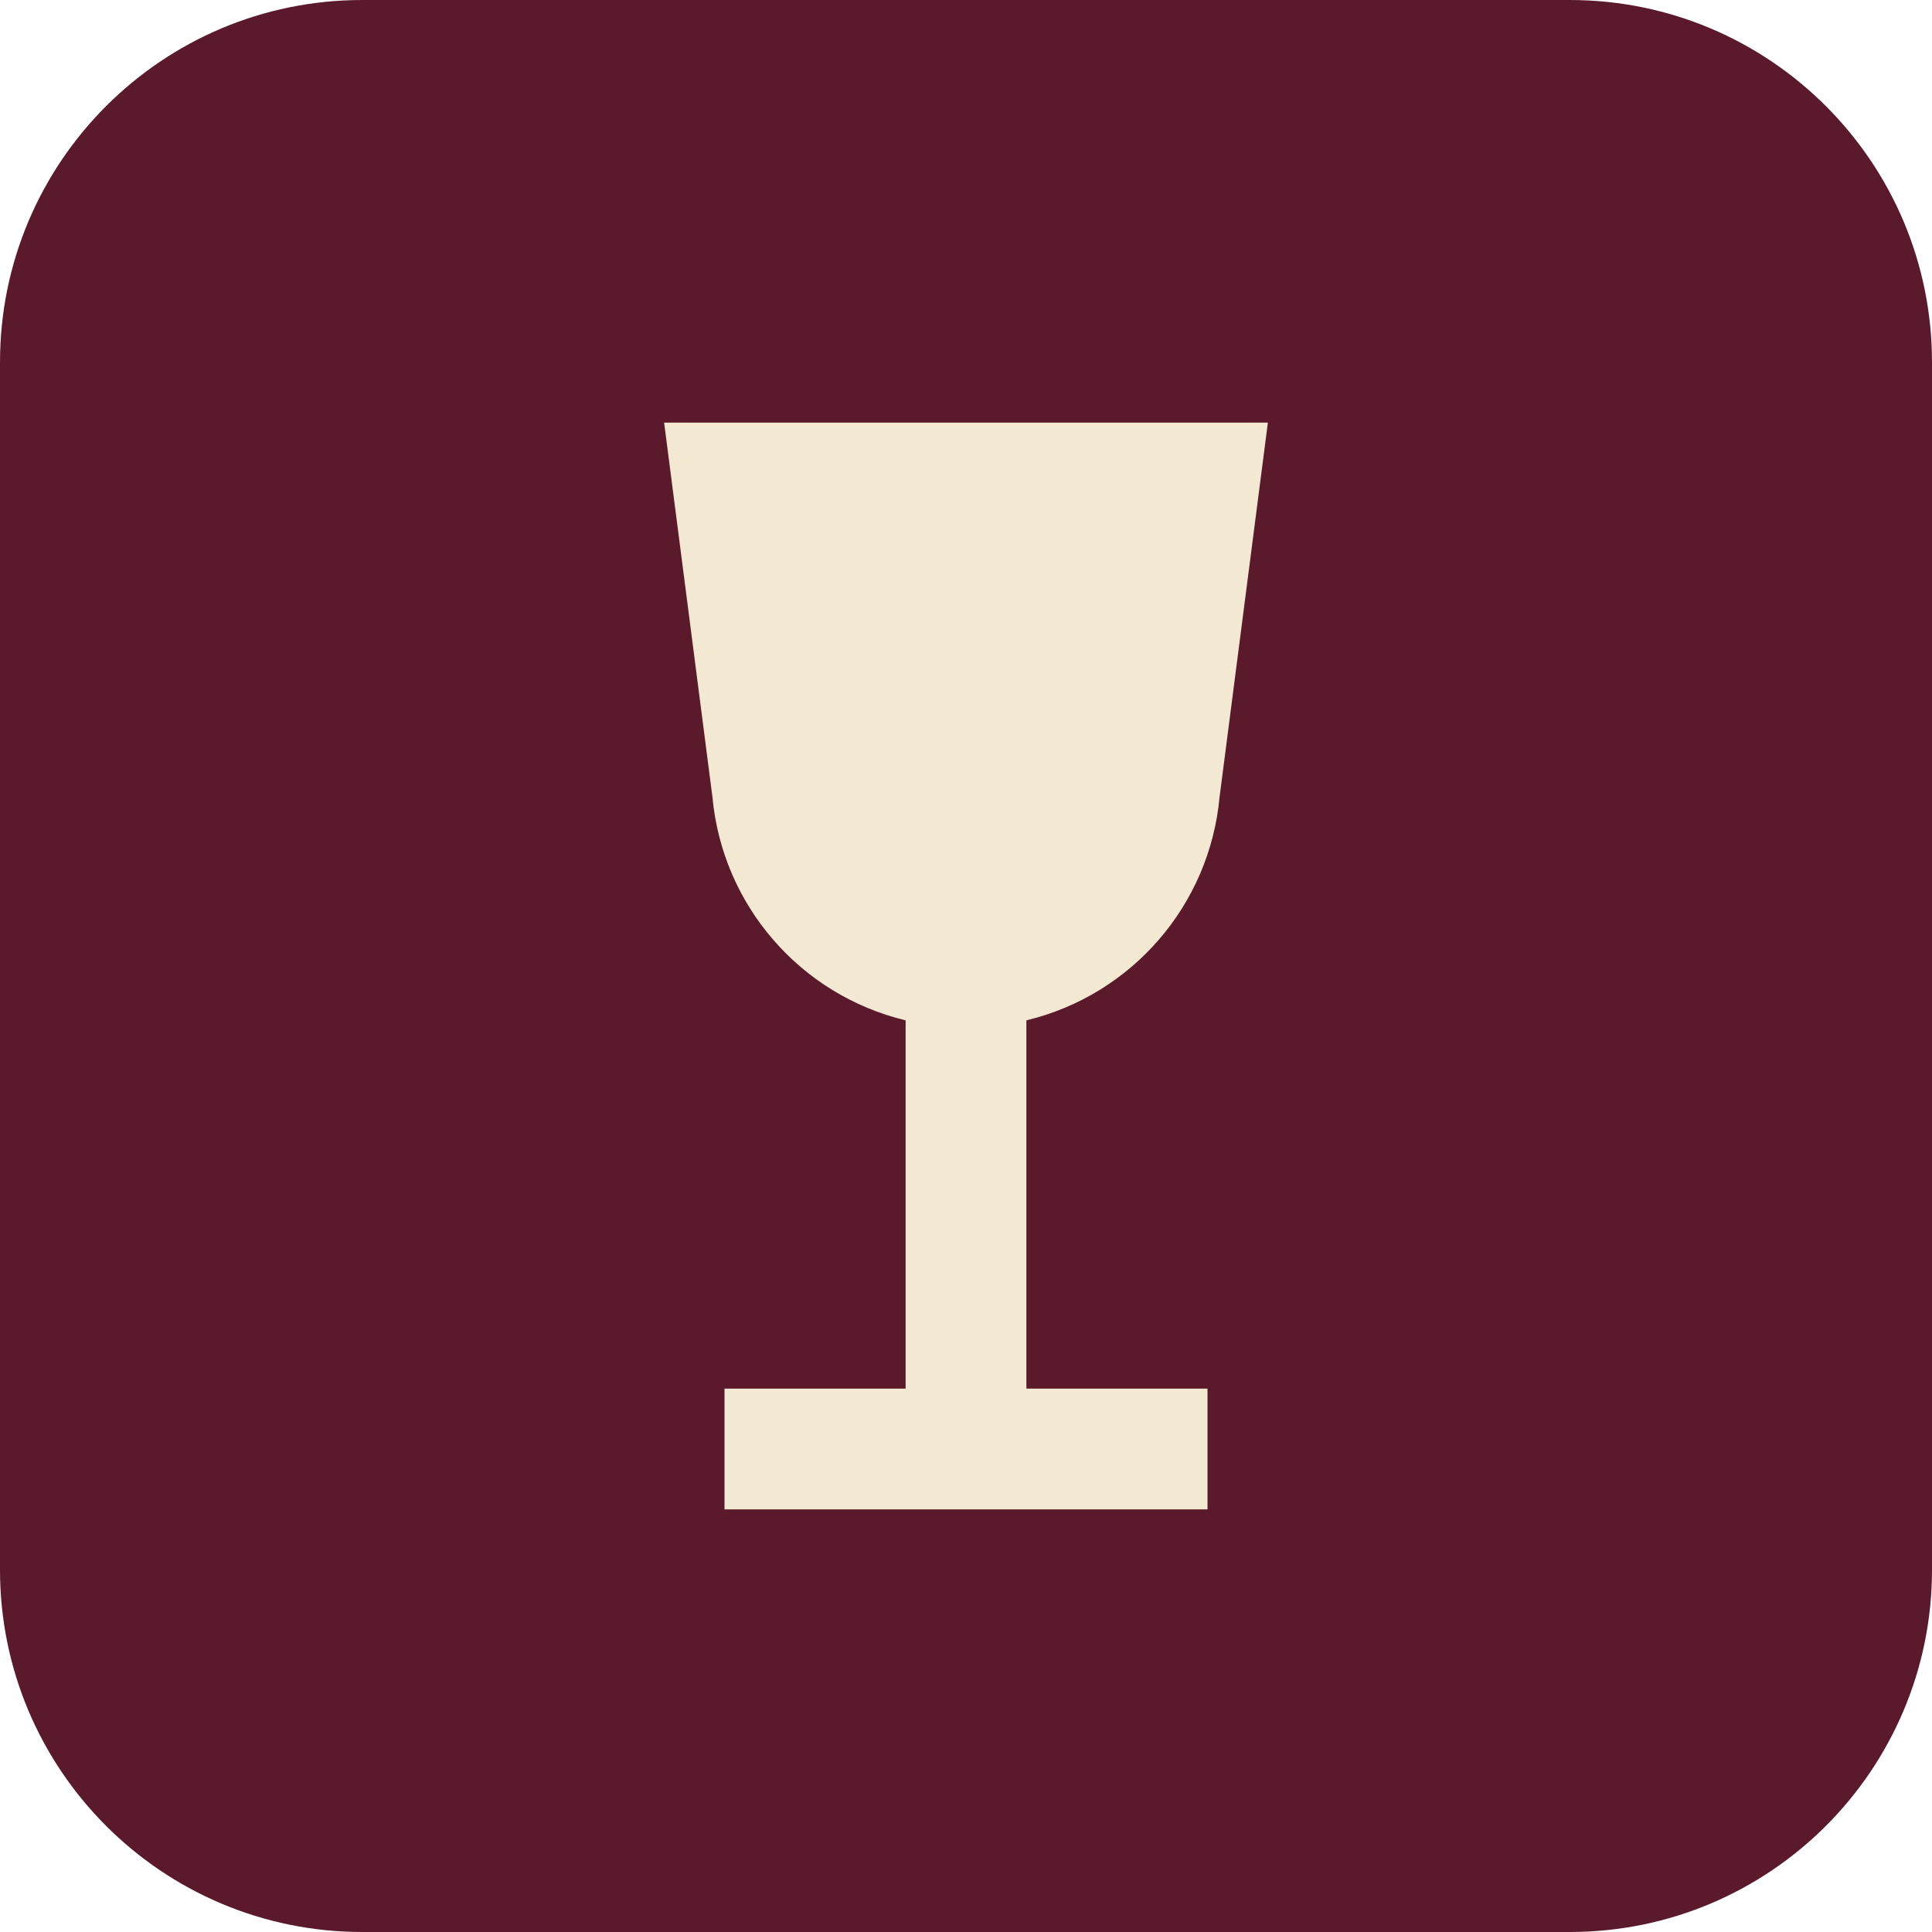
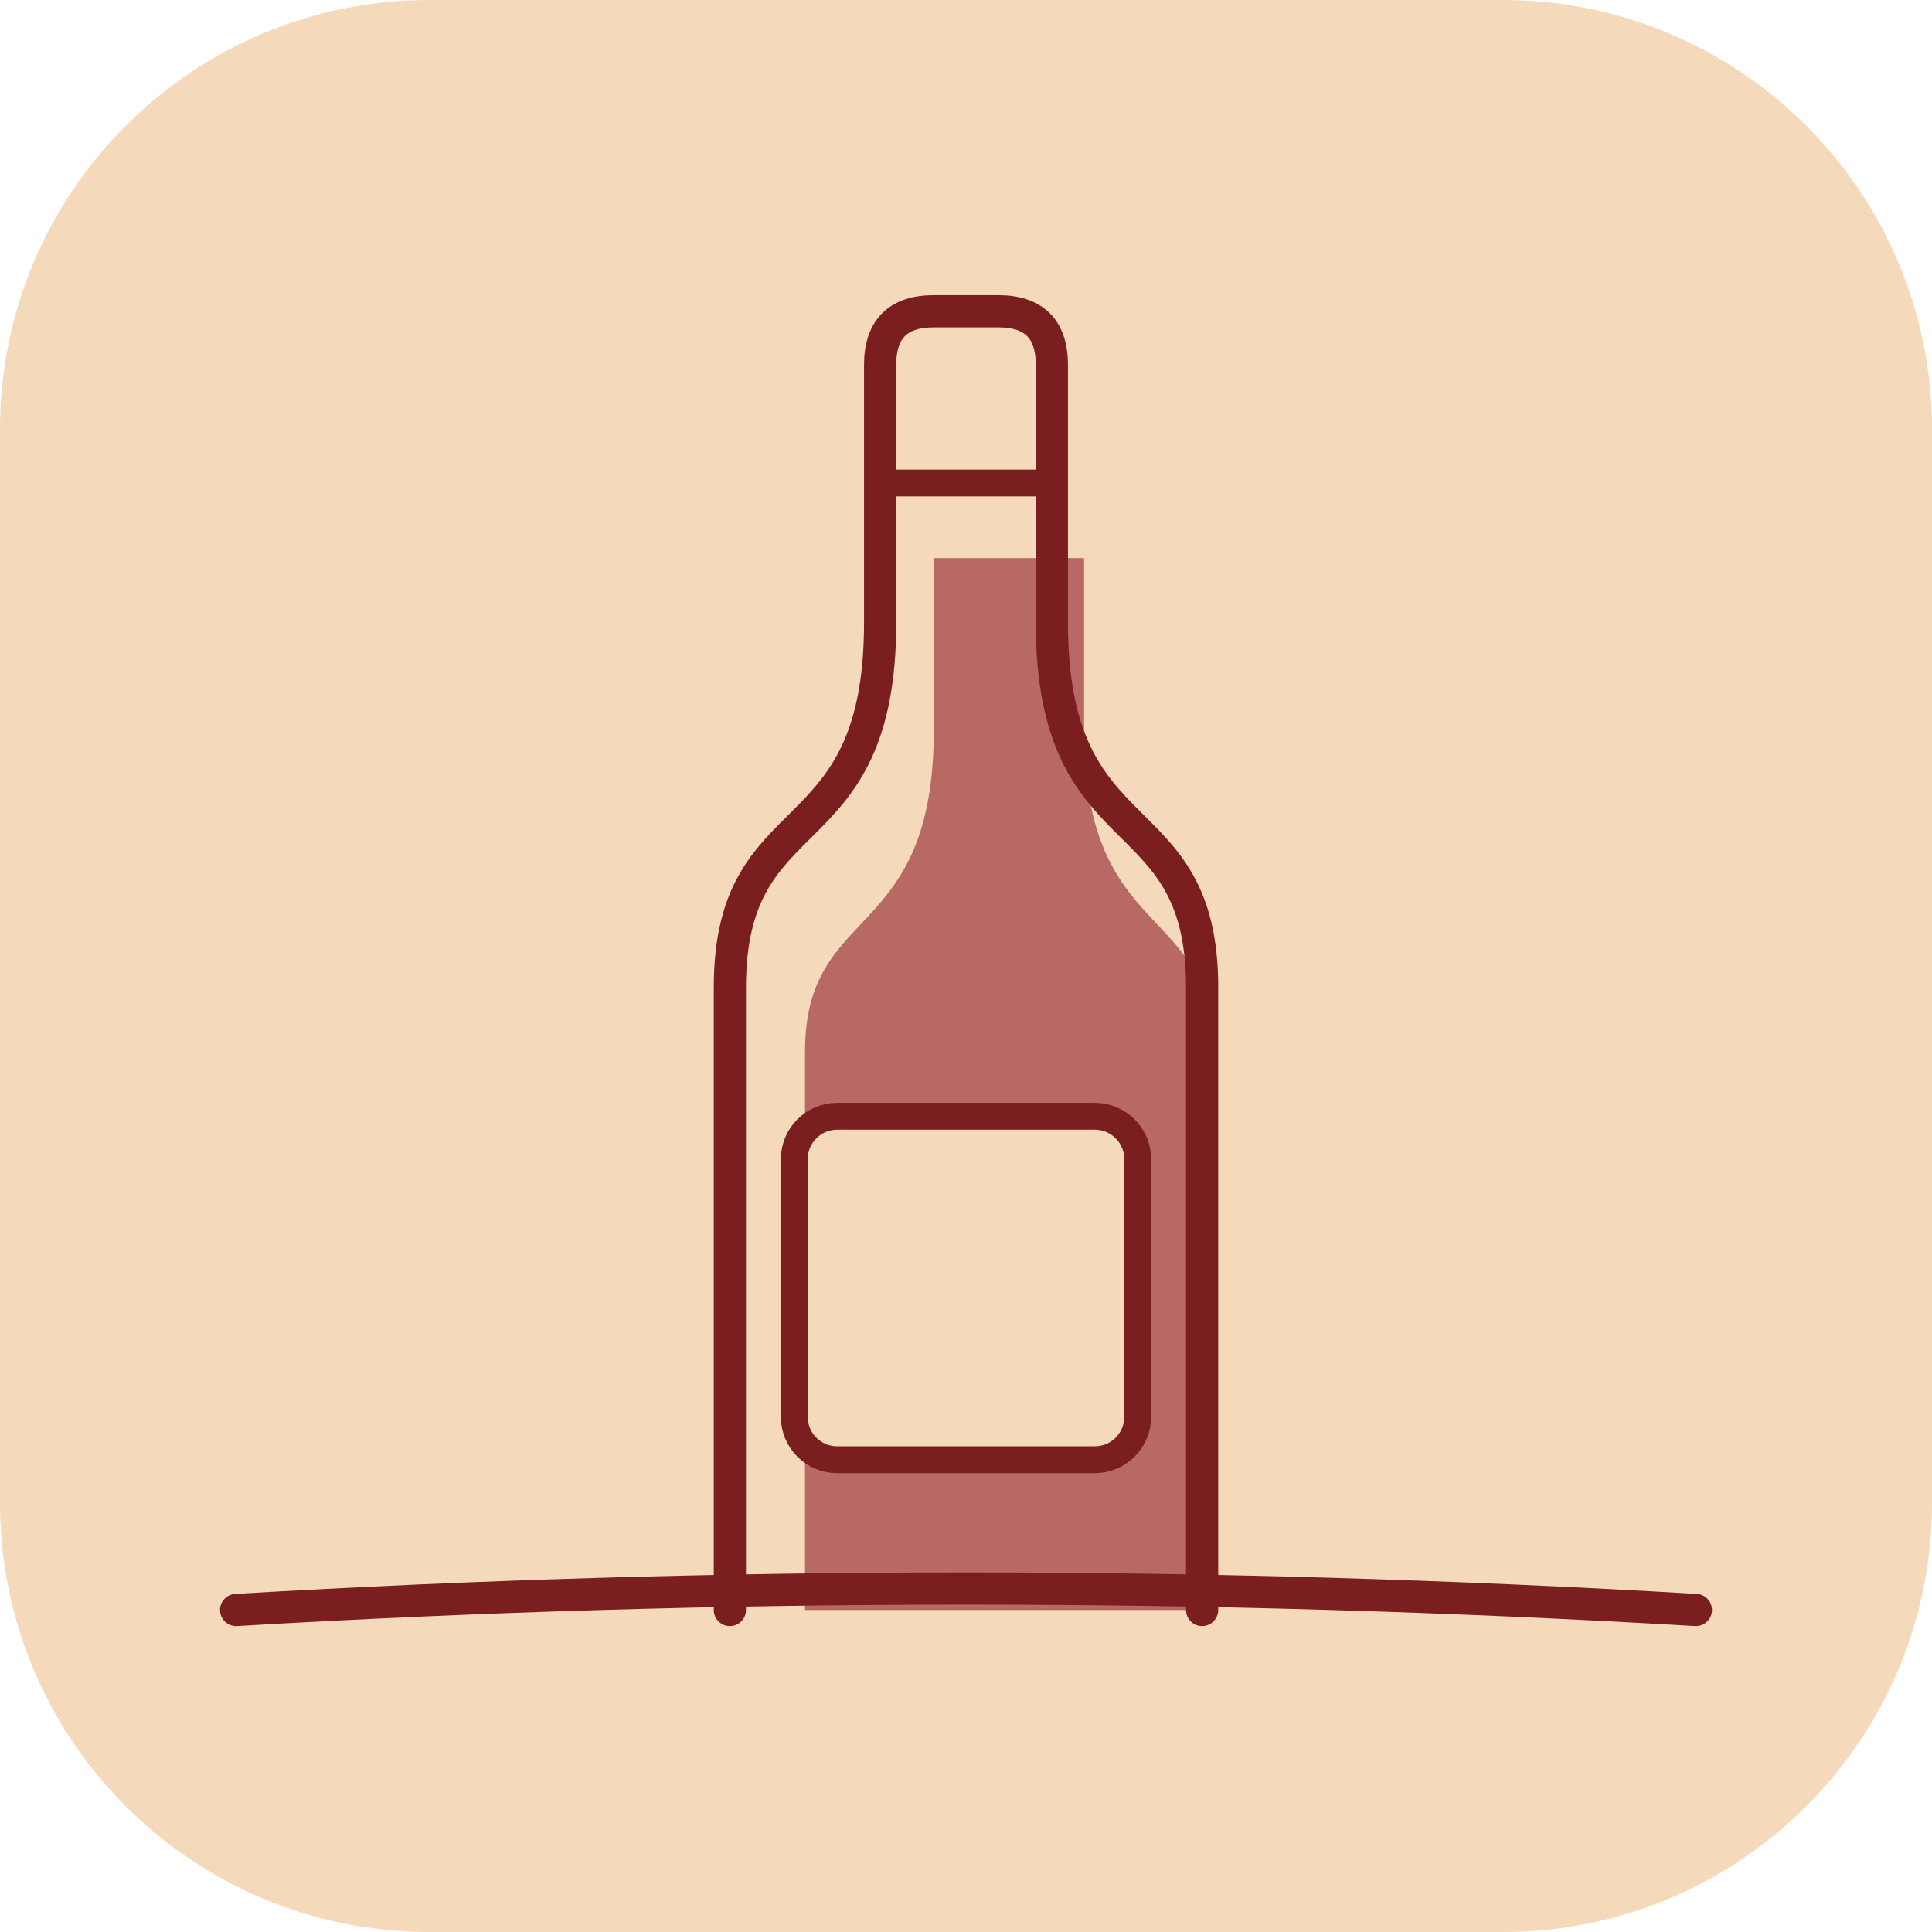
- <svg xmlns="http://www.w3.org/2000/svg" viewBox="0 0 32 32" role="img" aria-label="Copa de vino">
-   <rect width="32" height="32" rx="6" fill="#5b1a2b" />
-   <path d="M11 7h10l-0.8 6.2A4.2 4.2 0 0 1 17 16.9V23h3v2H12v-2h3v-6.1a4.2 4.2 0 0 1-3.2-3.7z" fill="#f3e9d2" />
+ <svg xmlns="http://www.w3.org/2000/svg" viewBox="0 0 180 180" width="180" height="180" role="img" aria-label="Botella de vino">
+   <rect width="180" height="180" rx="40" fill="#F4D9BA" />
+   <path d="M72 148 L72 96 C72 82 84 86 84 66 L84 50 L98 50 L98 66 C98 86 110 82 110 96 L110 148 Z" fill="#B15D5A" opacity="0.9" transform="translate(3,2)" />
+   <g fill="none" stroke="#7A1E20" stroke-width="3" stroke-linecap="round" stroke-linejoin="round">
+     <path d="M22 150 Q90 146 158 150" />
+     <path d="M68 150 L68 92 C68 74 82 80 82 58 L82 34              Q82 29 87 29 L93 29 Q98 29 98 34 L98 58              C98 80 112 74 112 92 L112 150" />
+     <path d="M82 45 L98 45" stroke-width="2.5" />
+     <rect x="74" y="104" width="32" height="32" rx="4" fill="#F4D9BA" stroke-width="2.5" />
+   </g>
</svg>
